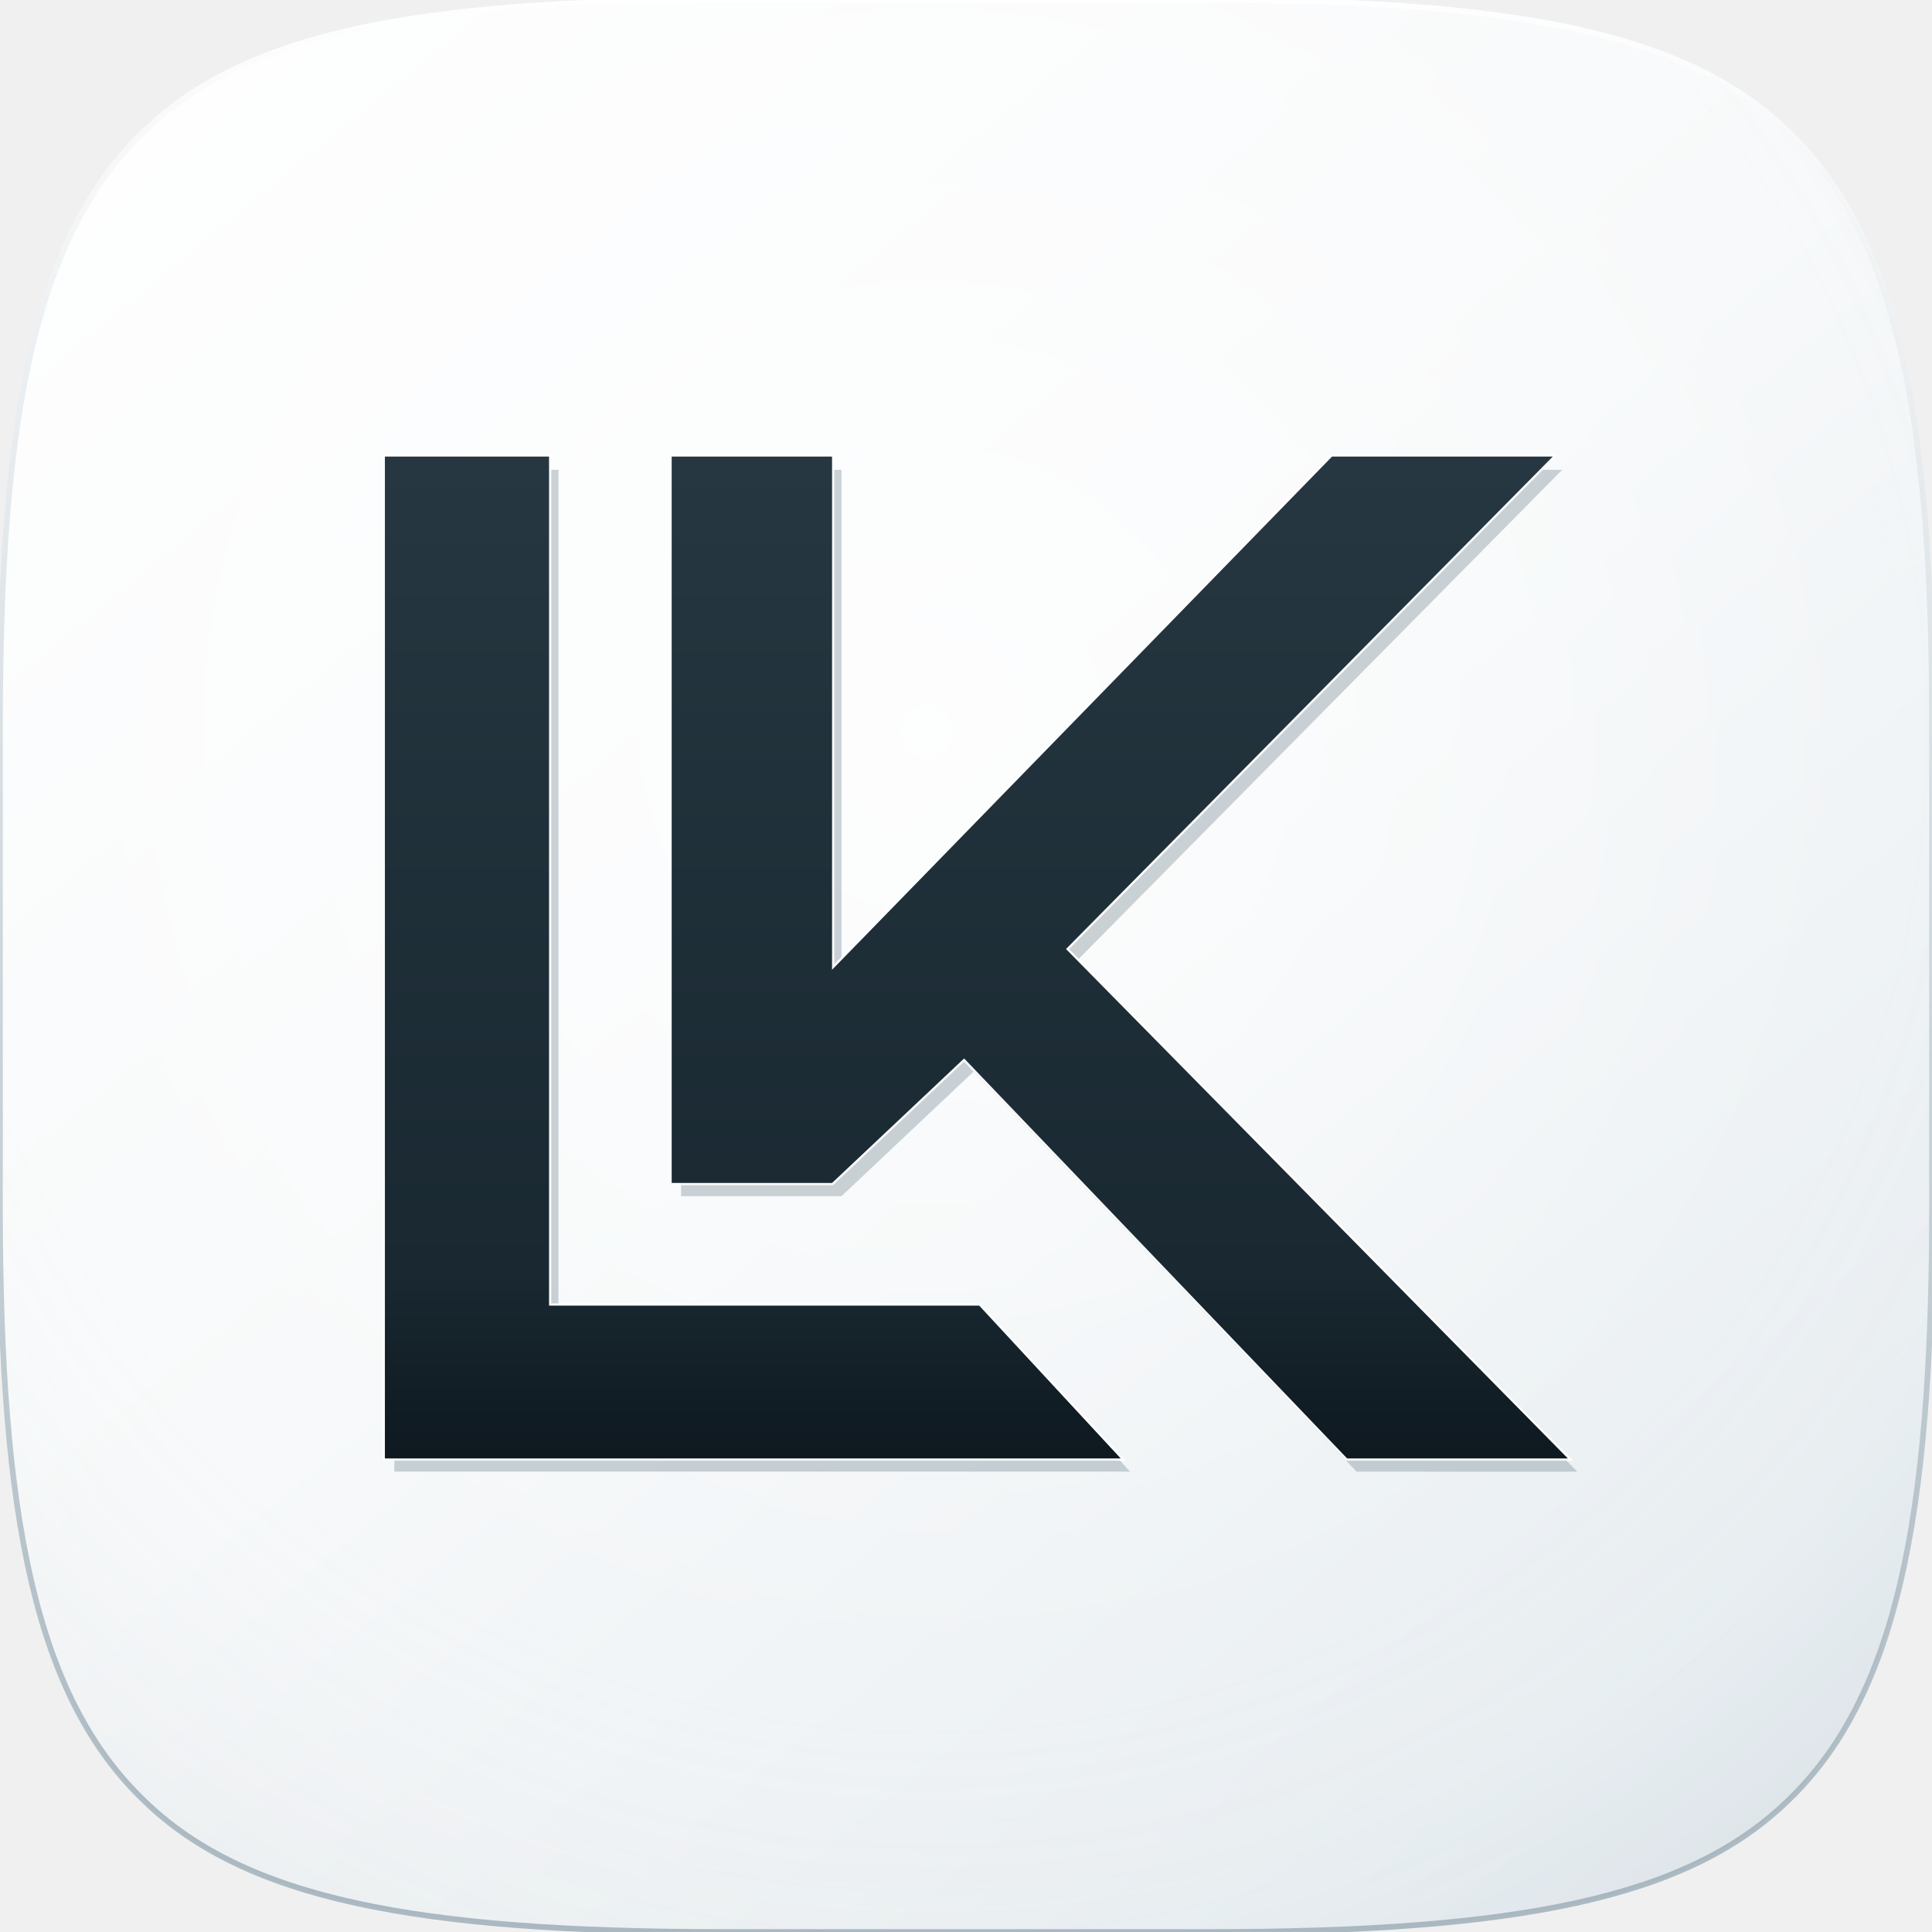
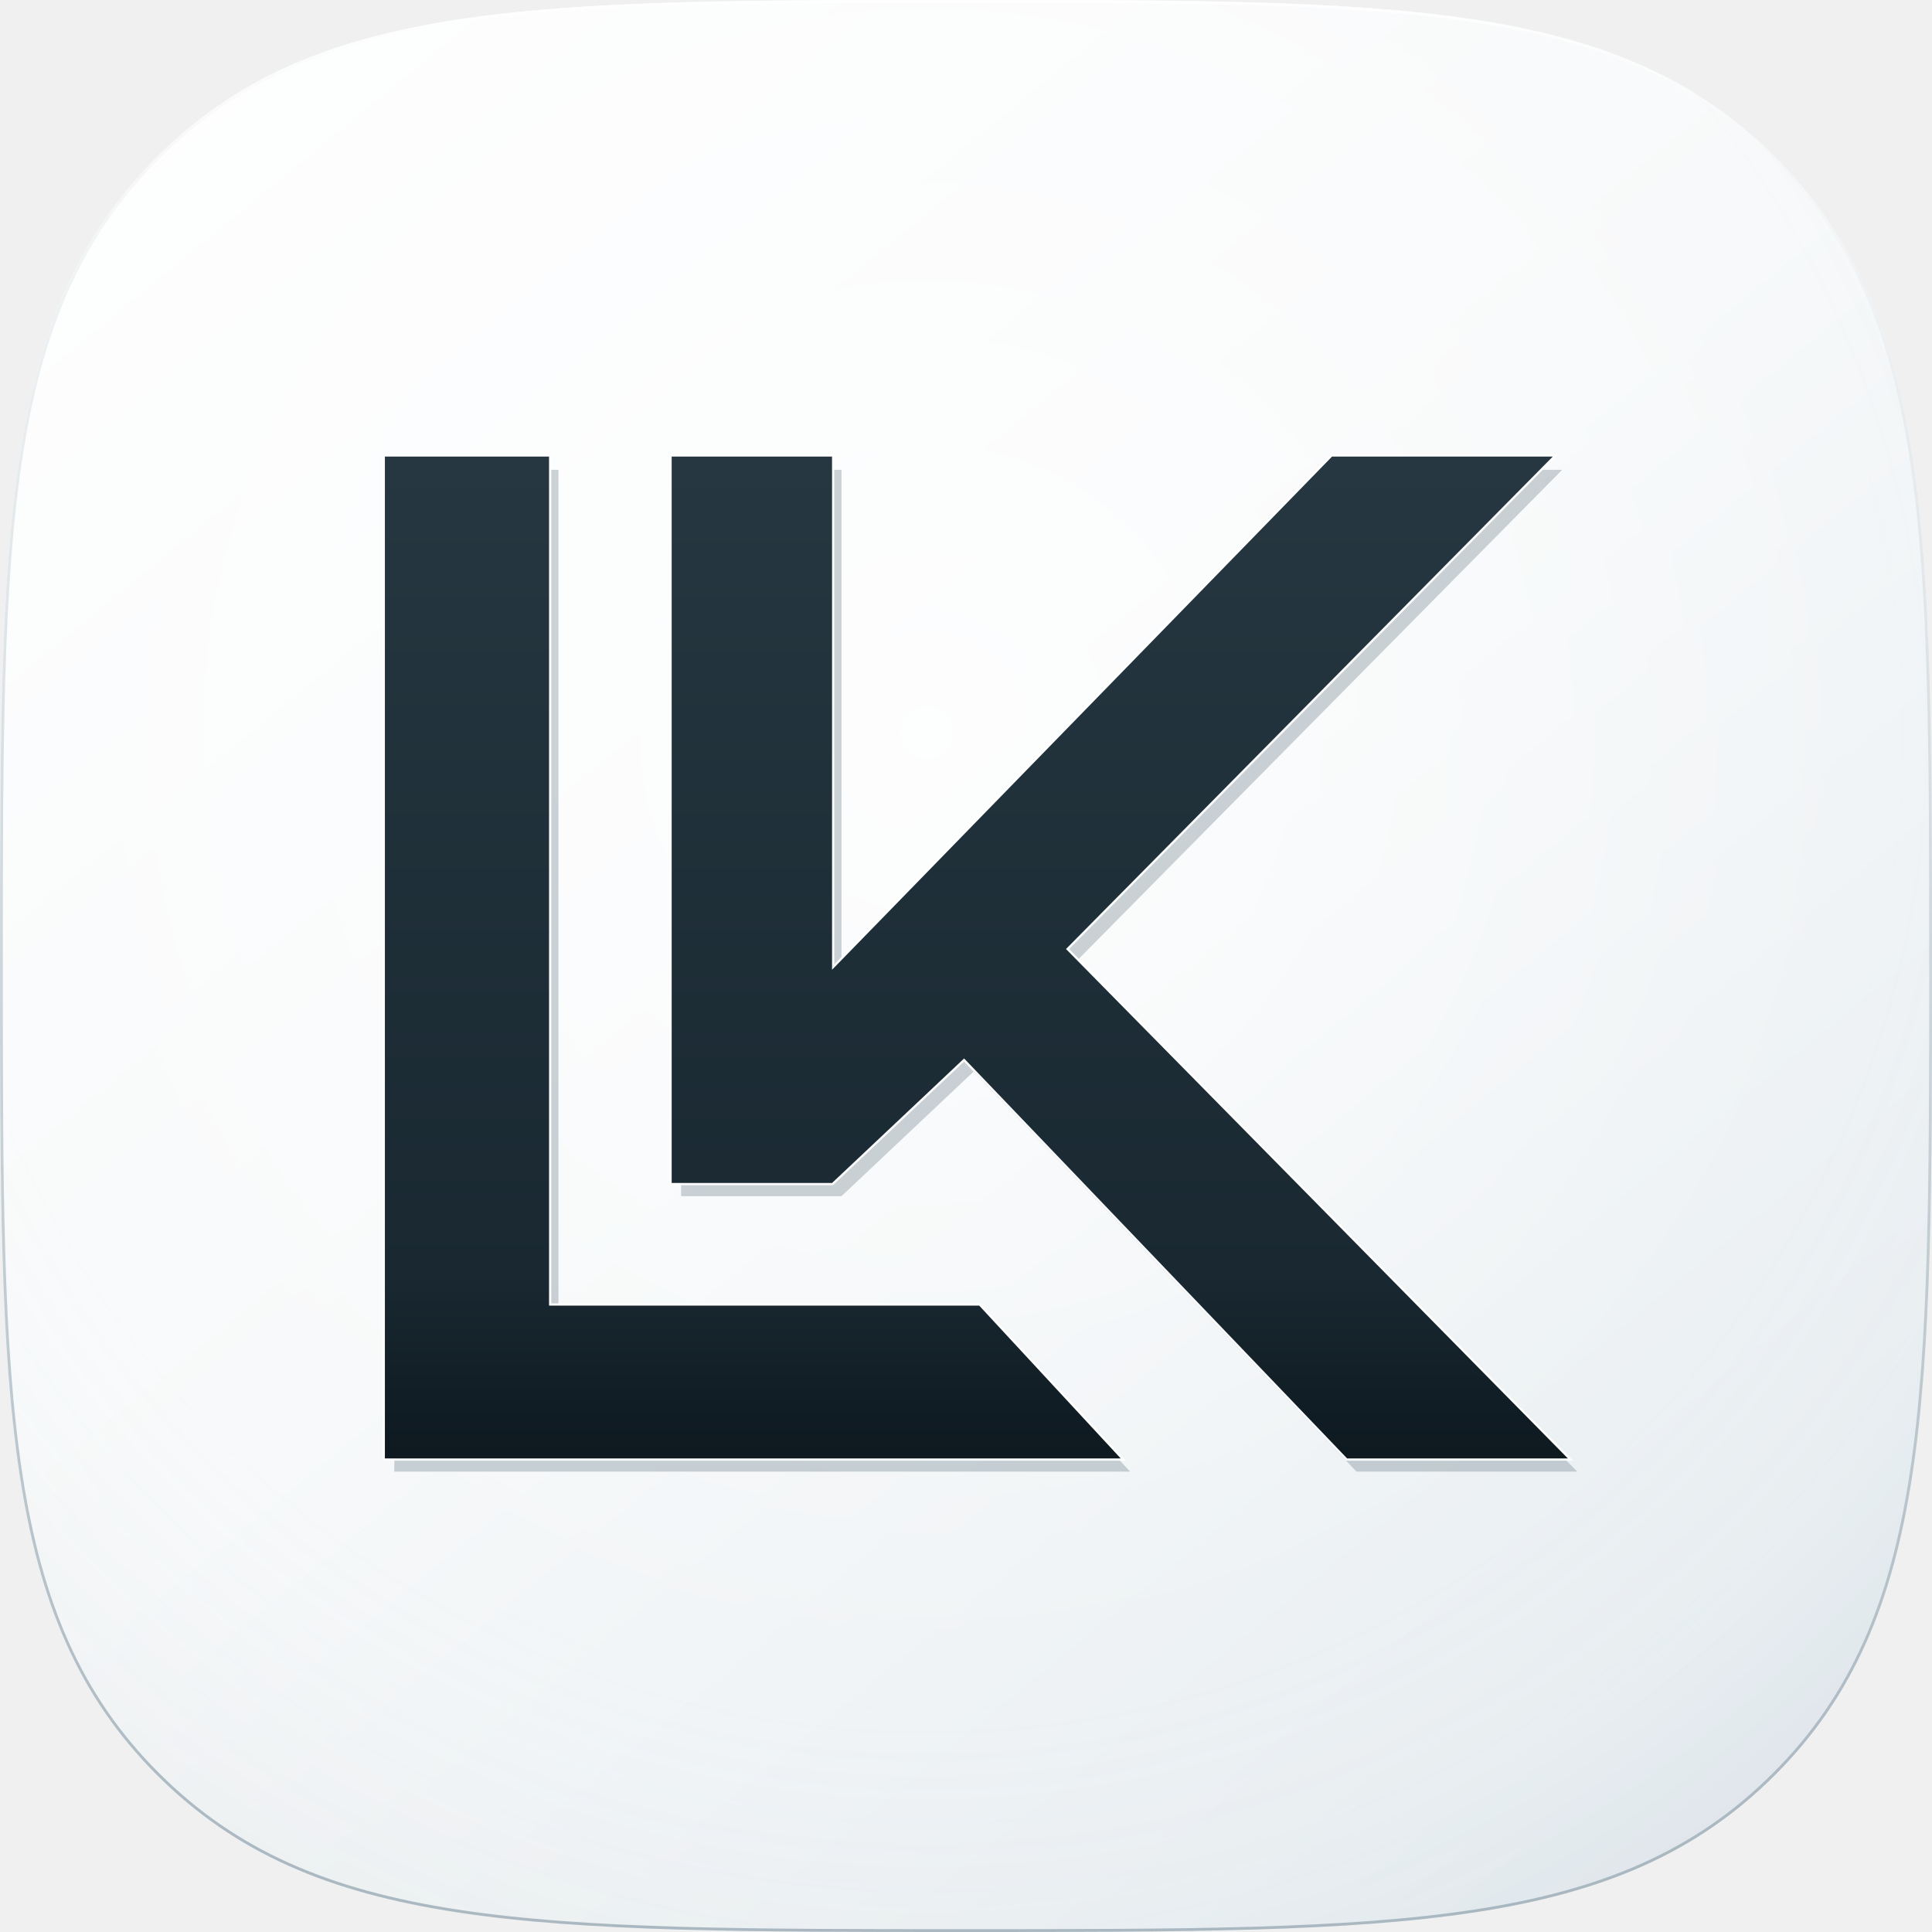
- <svg xmlns="http://www.w3.org/2000/svg" viewBox="0 0 1024 1024" role="img" aria-labelledby="title desc">
+ <svg xmlns="http://www.w3.org/2000/svg" width="512" height="512" viewBox="0 0 64 64" role="img" aria-labelledby="title desc">
  <defs>
    <linearGradient id="tileGradient" x1="0" y1="0" x2="0.82" y2="1">
      <stop offset="0" stop-color="#ffffff" />
      <stop offset="0.52" stop-color="#f7f9fa" />
      <stop offset="1" stop-color="#e7edf1" />
    </linearGradient>
    <radialGradient id="tileGlow" cx="48%" cy="38%" r="78%">
      <stop offset="0" stop-color="#ffffff" stop-opacity="0.72" />
      <stop offset="0.62" stop-color="#ffffff" stop-opacity="0" />
      <stop offset="1" stop-color="#536875" stop-opacity="0.10" />
    </radialGradient>
    <linearGradient id="edgeGradient" x1="0" y1="0" x2="0" y2="1">
      <stop offset="0" stop-color="#ffffff" />
      <stop offset="0.55" stop-color="#c8d2d8" />
      <stop offset="1" stop-color="#aab8c1" />
    </linearGradient>
    <linearGradient id="letterGradient" x1="0" y1="0" x2="0" y2="1">
      <stop offset="0" stop-color="#263741" />
      <stop offset="0.82" stop-color="#192831" />
      <stop offset="1" stop-color="#0e1920" />
    </linearGradient>
-     <path id="tileShape" d="M 384 0 C 219 0 130 18 77 69 C 19 124 0 219 0 384 L 0 640 C 0 805 19 900 77 955 C 130 1006 219 1024 384 1024 L 640 1024 C 805 1024 894 1006 947 955 C 1005 900 1024 805 1024 640 L 1024 384 C 1024 219 1005 124 947 69 C 894 18 805 0 640 0 Z" />
+     <path id="tileShape" d="M 512 0 C 281.6 0 166.4 0 83.2 83.2 C 0 166.4 0 281.6 0 512 C 0 742.4 0 857.6 83.2 940.8 C 166.4 1024 281.6 1024 512 1024 C 742.4 1024 857.6 1024 940.8 940.8 C 1024 857.6 1024 742.4 1024 512 C 1024 281.6 1024 166.4 940.8 83.2 C 857.6 0 742.4 0 512 0 Z" />
+     <clipPath id="tileClip">
+       <use href="#tileShape" />
+     </clipPath>
    <path id="letterL" d="M 204 242 H 291 V 692 H 519 L 594 773 H 204 Z" />
    <path id="letterK" d="M 356 242 H 441 V 514 L 706 242 H 823 L 565 503 L 831 773 H 714 L 511 561 L 441 627 H 356 Z" />
  </defs>
-   <use href="#tileShape" fill="url(#tileGradient)" stroke="url(#edgeGradient)" stroke-width="3" />
-   <use href="#tileShape" fill="url(#tileGlow)" />
-   <g fill="#728590" opacity="0.36" transform="translate(5 7)">
-     <use href="#letterL" />
-     <use href="#letterK" />
-   </g>
-   <g fill="url(#letterGradient)" stroke="#ffffff" stroke-opacity="0.88" stroke-width="2.4" stroke-linejoin="miter" paint-order="stroke fill">
-     <use href="#letterL" />
-     <use href="#letterK" />
+   <g transform="scale(0.0625)" clip-path="url(#tileClip)">
+     <use href="#tileShape" fill="url(#tileGradient)" stroke="url(#edgeGradient)" stroke-width="3" />
+     <use href="#tileShape" fill="url(#tileGlow)" />
+     <g fill="#728590" opacity="0.36" transform="translate(5 7)">
+       <use href="#letterL" />
+       <use href="#letterK" />
+     </g>
+     <g fill="url(#letterGradient)" stroke="#ffffff" stroke-opacity="0.88" stroke-width="2.4" stroke-linejoin="miter" paint-order="stroke fill">
+       <use href="#letterL" />
+       <use href="#letterK" />
+     </g>
  </g>
</svg>
